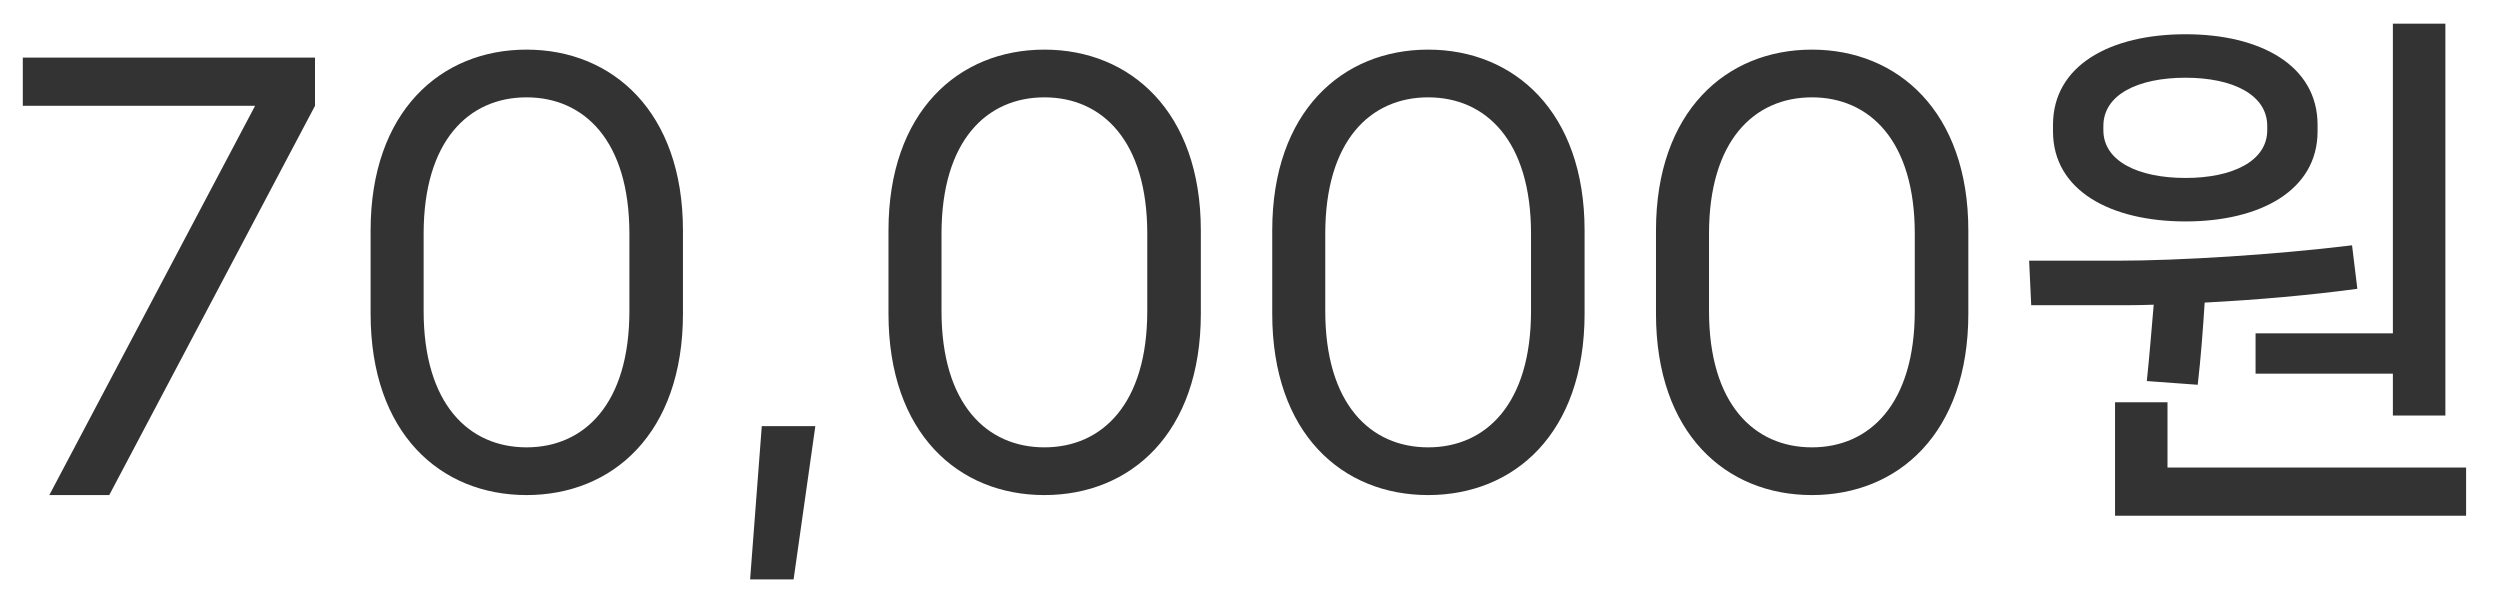
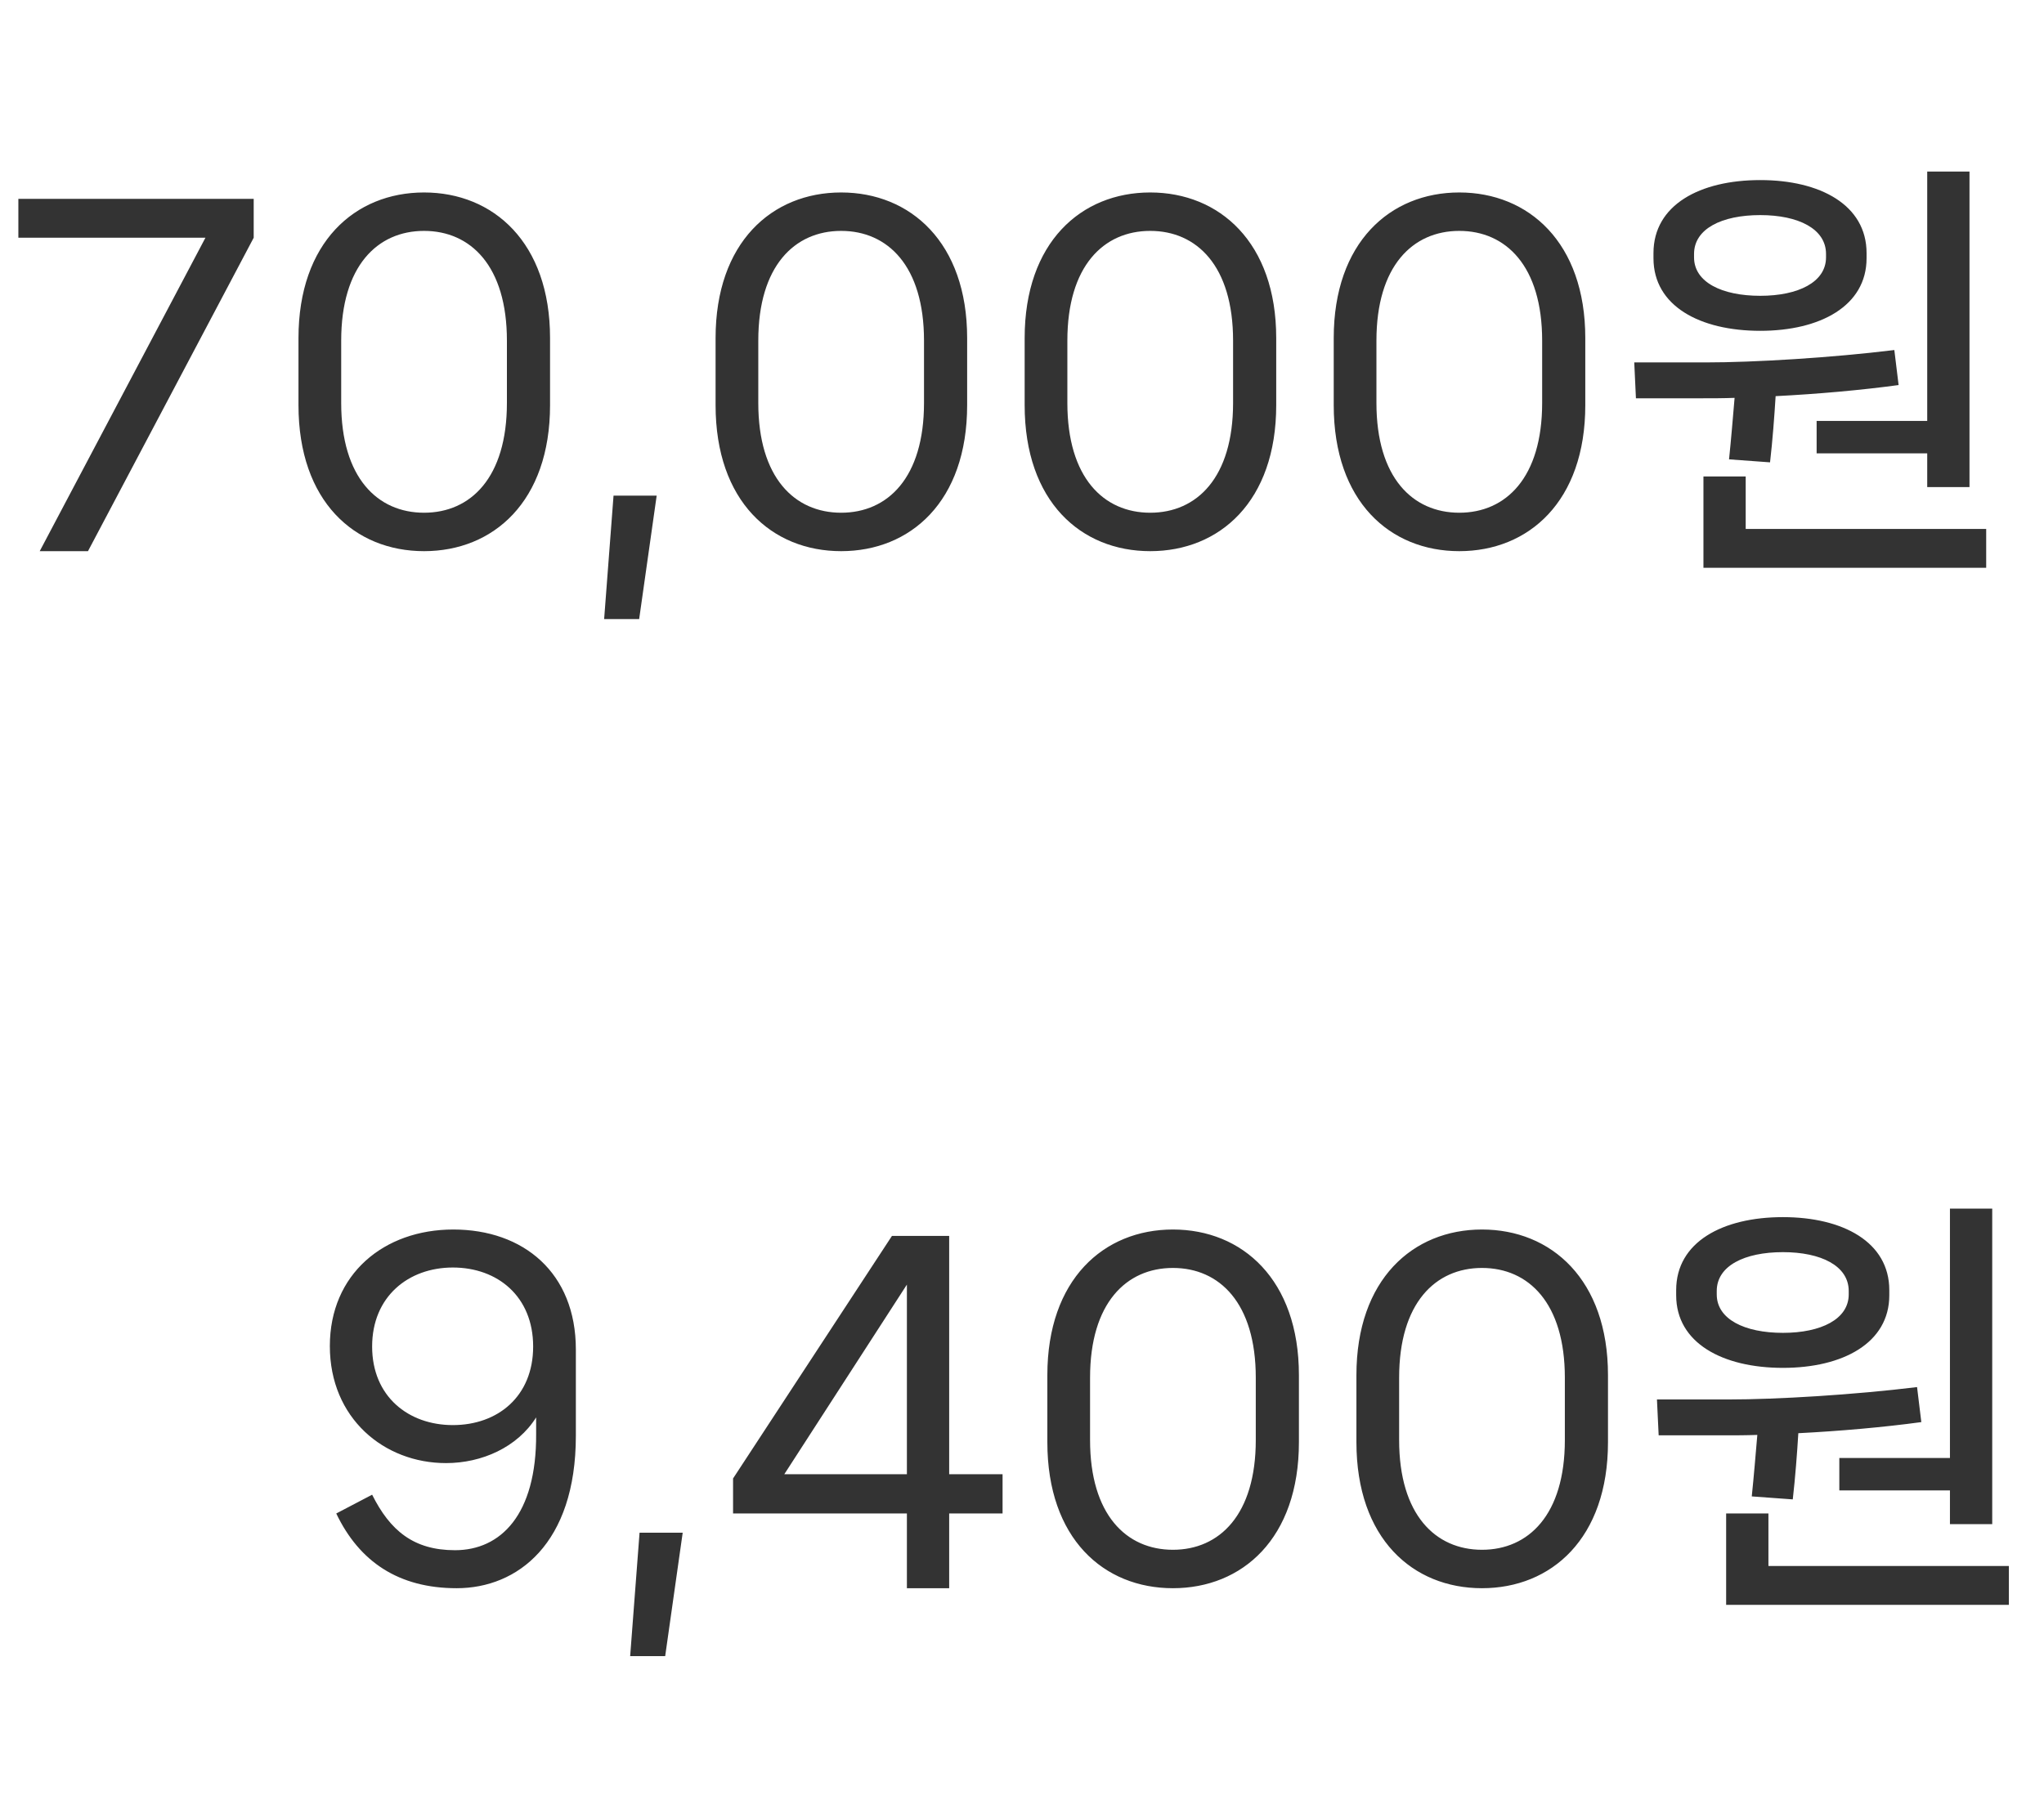
- <svg xmlns="http://www.w3.org/2000/svg" width="66" height="16" viewBox="0 0 66 16" fill="none">
-   <path d="M0.602 1.52V2.794H6.734L1.302 13.07H2.884L8.316 2.794V1.52H0.602ZM13.9 13.07C16.168 13.07 18.03 11.446 18.03 8.282V6.084C18.03 2.948 16.168 1.31 13.9 1.31C11.632 1.31 9.784 2.948 9.784 6.084V8.282C9.784 11.446 11.632 13.07 13.9 13.07ZM13.9 11.81C12.374 11.81 11.184 10.662 11.184 8.212V6.168C11.184 3.718 12.374 2.57 13.9 2.57C15.426 2.57 16.616 3.718 16.616 6.168V8.212C16.616 10.662 15.426 11.81 13.9 11.81ZM20.951 15.296L21.525 11.25H20.111L19.803 15.296H20.951ZM27.572 13.07C29.84 13.07 31.702 11.446 31.702 8.282V6.084C31.702 2.948 29.84 1.31 27.572 1.31C25.304 1.31 23.456 2.948 23.456 6.084V8.282C23.456 11.446 25.304 13.07 27.572 13.07ZM27.572 11.81C26.046 11.81 24.856 10.662 24.856 8.212V6.168C24.856 3.718 26.046 2.57 27.572 2.57C29.098 2.57 30.288 3.718 30.288 6.168V8.212C30.288 10.662 29.098 11.81 27.572 11.81ZM37.703 13.07C39.971 13.07 41.833 11.446 41.833 8.282V6.084C41.833 2.948 39.971 1.31 37.703 1.31C35.435 1.31 33.587 2.948 33.587 6.084V8.282C33.587 11.446 35.435 13.07 37.703 13.07ZM37.703 11.81C36.177 11.81 34.987 10.662 34.987 8.212V6.168C34.987 3.718 36.177 2.57 37.703 2.57C39.229 2.57 40.419 3.718 40.419 6.168V8.212C40.419 10.662 39.229 11.81 37.703 11.81ZM47.834 13.07C50.102 13.07 51.964 11.446 51.964 8.282V6.084C51.964 2.948 50.102 1.31 47.834 1.31C45.566 1.31 43.718 2.948 43.718 6.084V8.282C43.718 11.446 45.566 13.07 47.834 13.07ZM47.834 11.81C46.308 11.81 45.118 10.662 45.118 8.212V6.168C45.118 3.718 46.308 2.57 47.834 2.57C49.36 2.57 50.55 3.718 50.55 6.168V8.212C50.55 10.662 49.36 11.81 47.834 11.81ZM59.547 9.864H63.172V10.97H64.558V0.624H63.172V8.8H59.547V9.864ZM57.699 5.846C59.658 5.846 61.184 5.034 61.184 3.466V3.298C61.184 1.716 59.658 0.904 57.699 0.904C55.724 0.904 54.199 1.716 54.199 3.298V3.466C54.199 5.034 55.724 5.846 57.699 5.846ZM55.529 3.326C55.529 2.5 56.438 2.052 57.699 2.052C58.944 2.052 59.855 2.5 59.855 3.326V3.438C59.855 4.25 58.944 4.698 57.699 4.698C56.438 4.698 55.529 4.25 55.529 3.438V3.326ZM58.02 10.158C58.105 9.416 58.16 8.674 58.203 7.988C59.575 7.918 61.002 7.792 62.234 7.624L62.094 6.476C60.036 6.728 57.517 6.882 55.907 6.882H53.569L53.624 8.058H55.794C56.13 8.058 56.48 8.058 56.858 8.044C56.803 8.688 56.746 9.388 56.676 10.06L58.02 10.158ZM57.222 10.62H55.837V13.616H65.105V12.342H57.222V10.62Z" fill="#333333" />
+ <svg xmlns="http://www.w3.org/2000/svg" width="67" height="59" viewBox="0 0 67 59" fill="none">
+   <path d="M0.602 6.52V7.794H6.734L1.302 18.07H2.884L8.316 7.794V6.52H0.602ZM13.9 18.07C16.168 18.07 18.03 16.446 18.03 13.282V11.084C18.03 7.948 16.168 6.31 13.9 6.31C11.632 6.31 9.784 7.948 9.784 11.084V13.282C9.784 16.446 11.632 18.07 13.9 18.07ZM13.9 16.81C12.374 16.81 11.184 15.662 11.184 13.212V11.168C11.184 8.718 12.374 7.57 13.9 7.57C15.426 7.57 16.616 8.718 16.616 11.168V13.212C16.616 15.662 15.426 16.81 13.9 16.81ZM20.951 20.296L21.525 16.25H20.111L19.803 20.296H20.951ZM27.572 18.07C29.84 18.07 31.702 16.446 31.702 13.282V11.084C31.702 7.948 29.84 6.31 27.572 6.31C25.304 6.31 23.456 7.948 23.456 11.084V13.282C23.456 16.446 25.304 18.07 27.572 18.07ZM27.572 16.81C26.046 16.81 24.856 15.662 24.856 13.212V11.168C24.856 8.718 26.046 7.57 27.572 7.57C29.098 7.57 30.288 8.718 30.288 11.168V13.212C30.288 15.662 29.098 16.81 27.572 16.81ZM37.703 18.07C39.971 18.07 41.833 16.446 41.833 13.282V11.084C41.833 7.948 39.971 6.31 37.703 6.31C35.435 6.31 33.587 7.948 33.587 11.084V13.282C33.587 16.446 35.435 18.07 37.703 18.07ZM37.703 16.81C36.177 16.81 34.987 15.662 34.987 13.212V11.168C34.987 8.718 36.177 7.57 37.703 7.57C39.229 7.57 40.419 8.718 40.419 11.168V13.212C40.419 15.662 39.229 16.81 37.703 16.81ZM47.834 18.07C50.102 18.07 51.964 16.446 51.964 13.282V11.084C51.964 7.948 50.102 6.31 47.834 6.31C45.566 6.31 43.718 7.948 43.718 11.084V13.282C43.718 16.446 45.566 18.07 47.834 18.07ZM47.834 16.81C46.308 16.81 45.118 15.662 45.118 13.212V11.168C45.118 8.718 46.308 7.57 47.834 7.57C49.36 7.57 50.55 8.718 50.55 11.168V13.212C50.55 15.662 49.36 16.81 47.834 16.81ZM59.547 14.864H63.172V15.97H64.558V5.624H63.172V13.8H59.547V14.864ZM57.699 10.846C59.658 10.846 61.184 10.034 61.184 8.466V8.298C61.184 6.716 59.658 5.904 57.699 5.904C55.724 5.904 54.199 6.716 54.199 8.298V8.466C54.199 10.034 55.724 10.846 57.699 10.846ZM55.529 8.326C55.529 7.5 56.438 7.052 57.699 7.052C58.944 7.052 59.855 7.5 59.855 8.326V8.438C59.855 9.25 58.944 9.698 57.699 9.698C56.438 9.698 55.529 9.25 55.529 8.438V8.326ZM58.02 15.158C58.105 14.416 58.16 13.674 58.203 12.988C59.575 12.918 61.002 12.792 62.234 12.624L62.094 11.476C60.036 11.728 57.517 11.882 55.907 11.882H53.569L53.624 13.058H55.794C56.13 13.058 56.48 13.058 56.858 13.044C56.803 13.688 56.746 14.388 56.676 15.06L58.02 15.158ZM57.222 15.62H55.837V18.616H65.105V17.342H57.222V15.62Z" fill="#333333" />
+   <path d="M14.858 40.31C12.59 40.31 10.812 41.766 10.812 44.132C10.812 46.498 12.59 47.968 14.62 47.968C15.796 47.968 16.958 47.45 17.574 46.47V47.016C17.588 49.662 16.412 50.824 14.914 50.824C13.556 50.824 12.786 50.18 12.198 49.004L11.022 49.62C11.778 51.202 13.066 52.07 14.97 52.07C16.958 52.07 18.876 50.614 18.876 47.072V44.244C18.876 41.724 17.154 40.31 14.858 40.31ZM14.844 46.722C13.388 46.722 12.198 45.784 12.198 44.146C12.198 42.508 13.388 41.556 14.844 41.556C16.314 41.556 17.476 42.508 17.476 44.146C17.476 45.784 16.314 46.722 14.844 46.722ZM21.804 54.296L22.378 50.25H20.964L20.656 54.296H21.804ZM31.113 48.332V40.52H29.237L24.029 48.472V49.62H29.727V52.07H31.113V49.62H32.863V48.332H31.113ZM29.727 42.116V48.332H25.709L29.727 42.116ZM38.447 52.07C40.715 52.07 42.577 50.446 42.577 47.282V45.084C42.577 41.948 40.715 40.31 38.447 40.31C36.179 40.31 34.331 41.948 34.331 45.084V47.282C34.331 50.446 36.179 52.07 38.447 52.07ZM38.447 50.81C36.921 50.81 35.731 49.662 35.731 47.212V45.168C35.731 42.718 36.921 41.57 38.447 41.57C39.973 41.57 41.163 42.718 41.163 45.168V47.212C41.163 49.662 39.973 50.81 38.447 50.81ZM48.578 52.07C50.846 52.07 52.708 50.446 52.708 47.282V45.084C52.708 41.948 50.846 40.31 48.578 40.31C46.31 40.31 44.462 41.948 44.462 45.084V47.282C44.462 50.446 46.31 52.07 48.578 52.07ZM48.578 50.81C47.052 50.81 45.862 49.662 45.862 47.212V45.168C45.862 42.718 47.052 41.57 48.578 41.57C50.104 41.57 51.294 42.718 51.294 45.168V47.212C51.294 49.662 50.104 50.81 48.578 50.81ZM60.291 48.864H63.917V49.97H65.303V39.624H63.917V47.8H60.291V48.864ZM58.443 44.846C60.403 44.846 61.929 44.034 61.929 42.466V42.298C61.929 40.716 60.403 39.904 58.443 39.904C56.469 39.904 54.943 40.716 54.943 42.298V42.466C54.943 44.034 56.469 44.846 58.443 44.846ZM56.273 42.326C56.273 41.5 57.183 41.052 58.443 41.052C59.689 41.052 60.599 41.5 60.599 42.326V42.438C60.599 43.25 59.689 43.698 58.443 43.698C57.183 43.698 56.273 43.25 56.273 42.438V42.326ZM58.765 49.158C58.849 48.416 58.905 47.674 58.947 46.988C60.319 46.918 61.747 46.792 62.979 46.624L62.839 45.476C60.781 45.728 58.261 45.882 56.651 45.882H54.313L54.369 47.058H56.539C56.875 47.058 57.225 47.058 57.603 47.044C57.547 47.688 57.491 48.388 57.421 49.06L58.765 49.158ZM57.967 49.62H56.581V52.616H65.849V51.342H57.967V49.62Z" fill="#333333" />
</svg>
